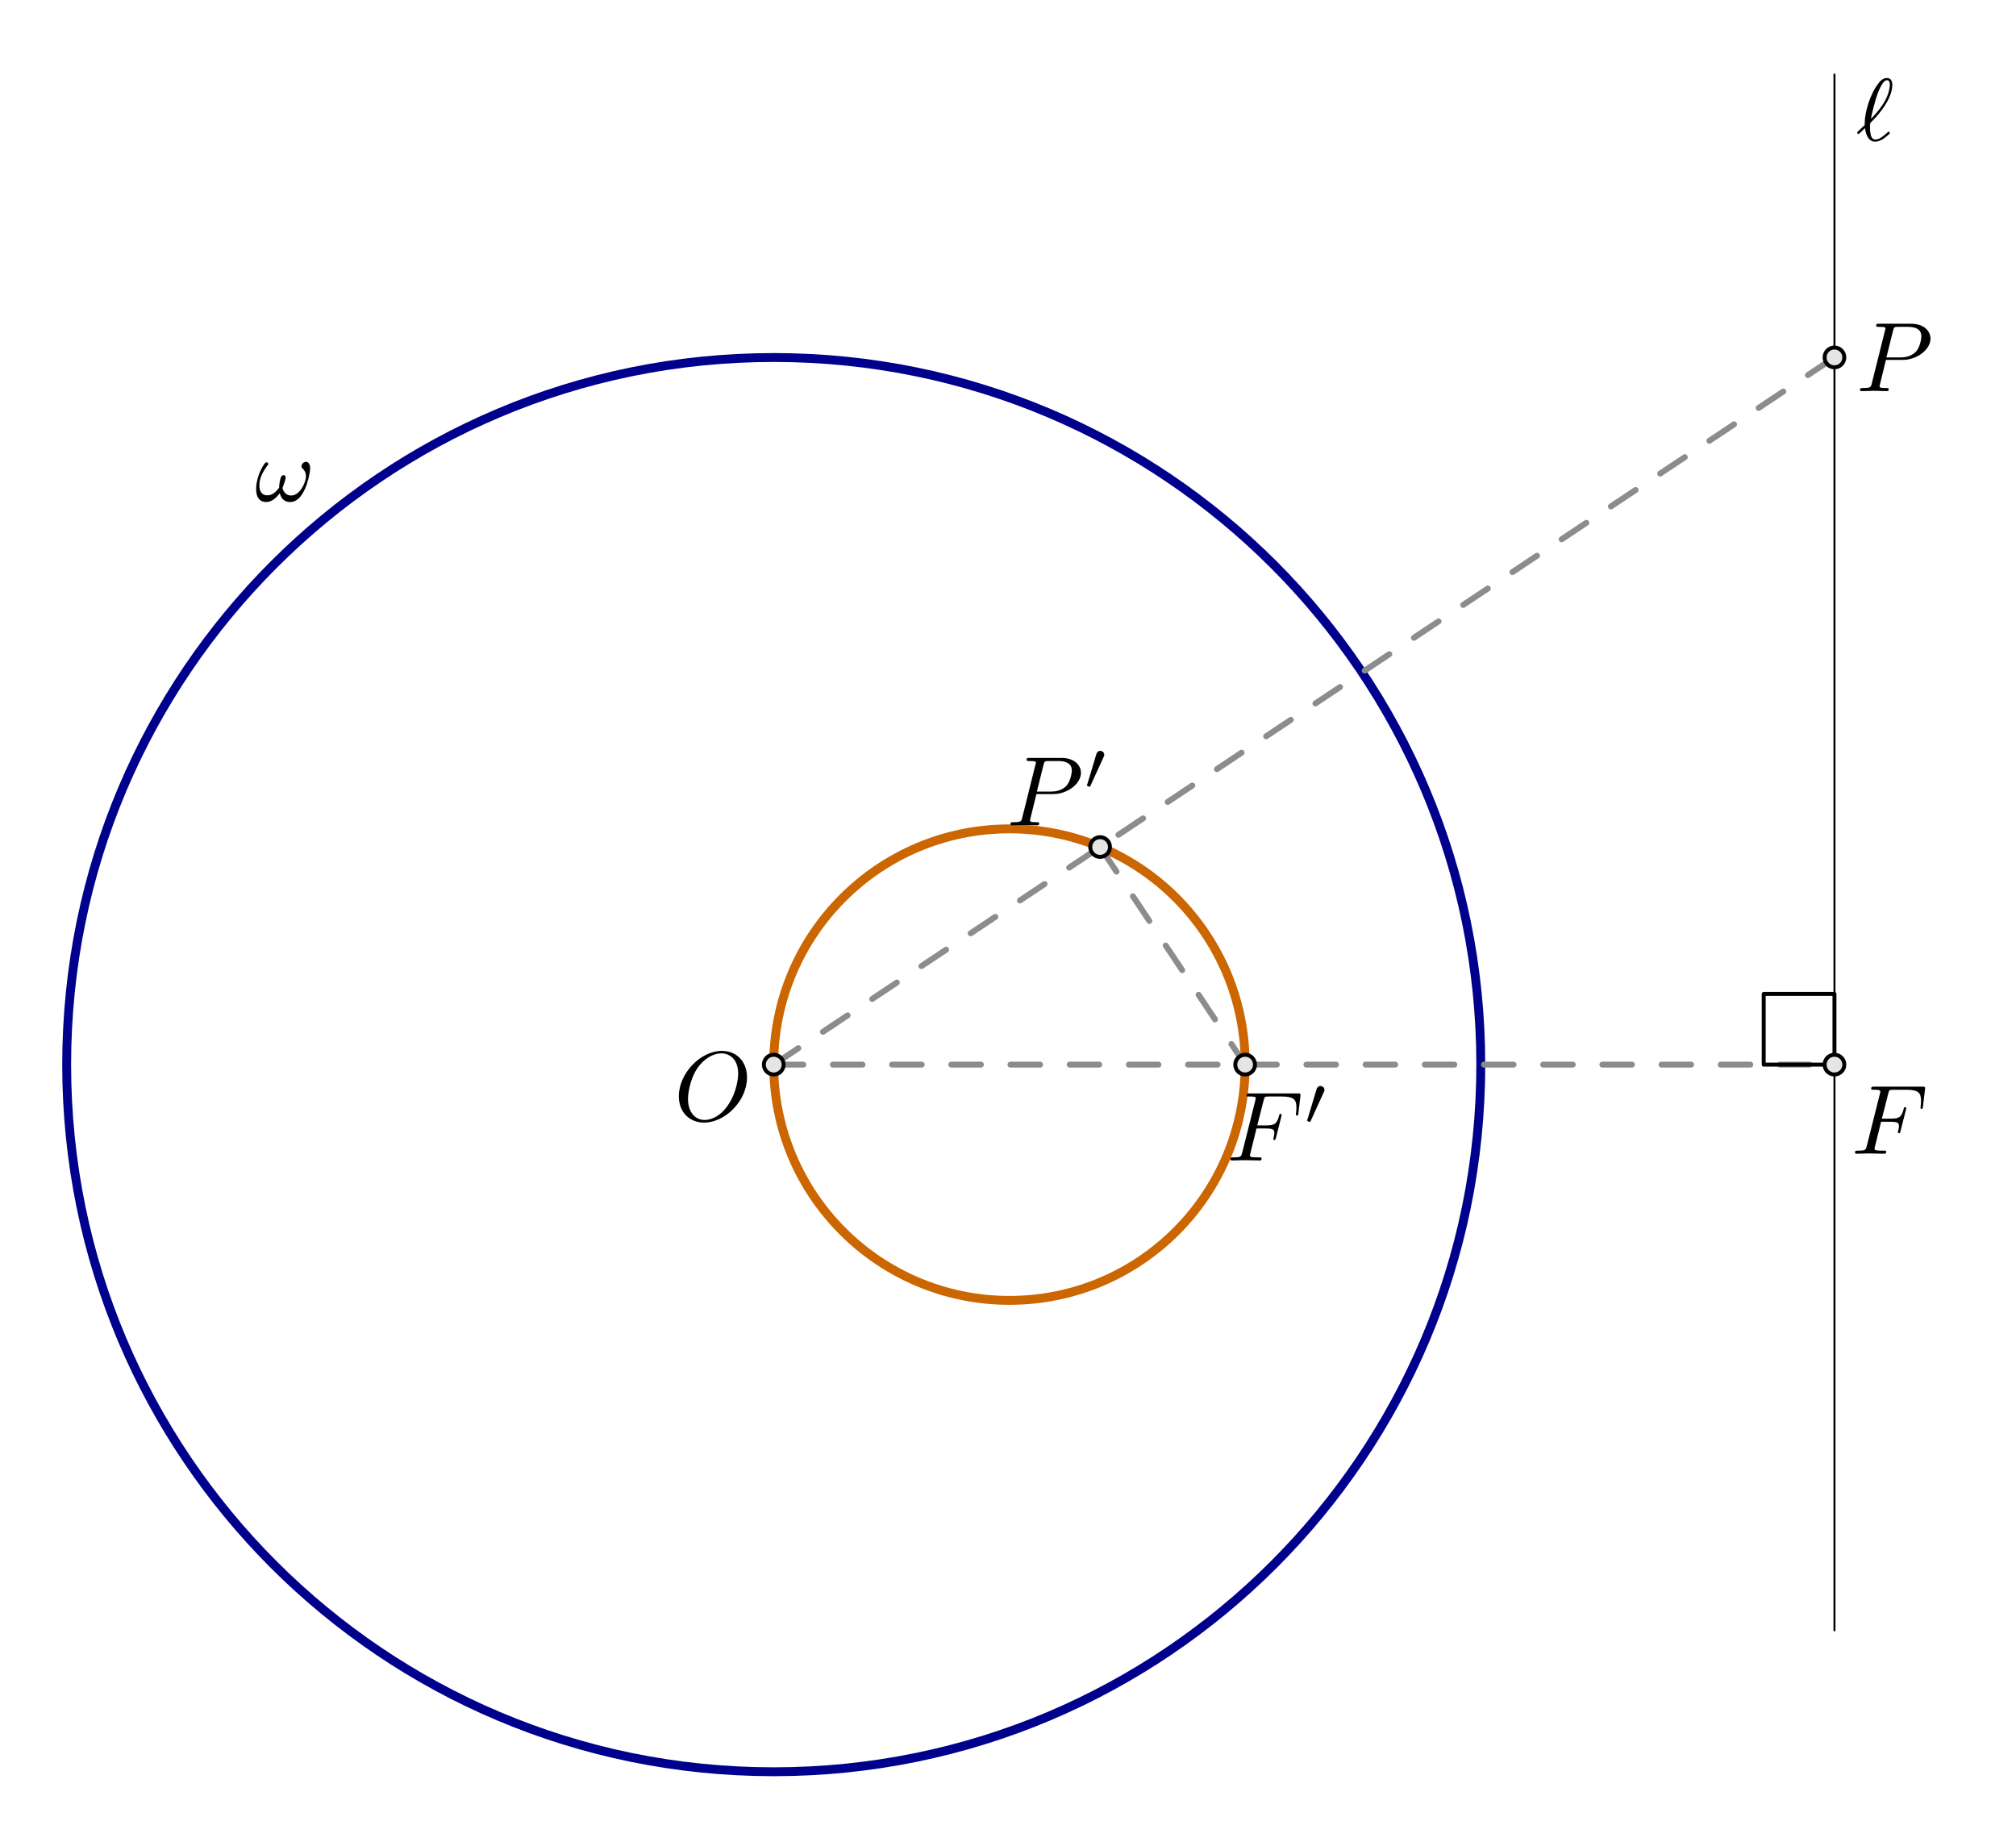
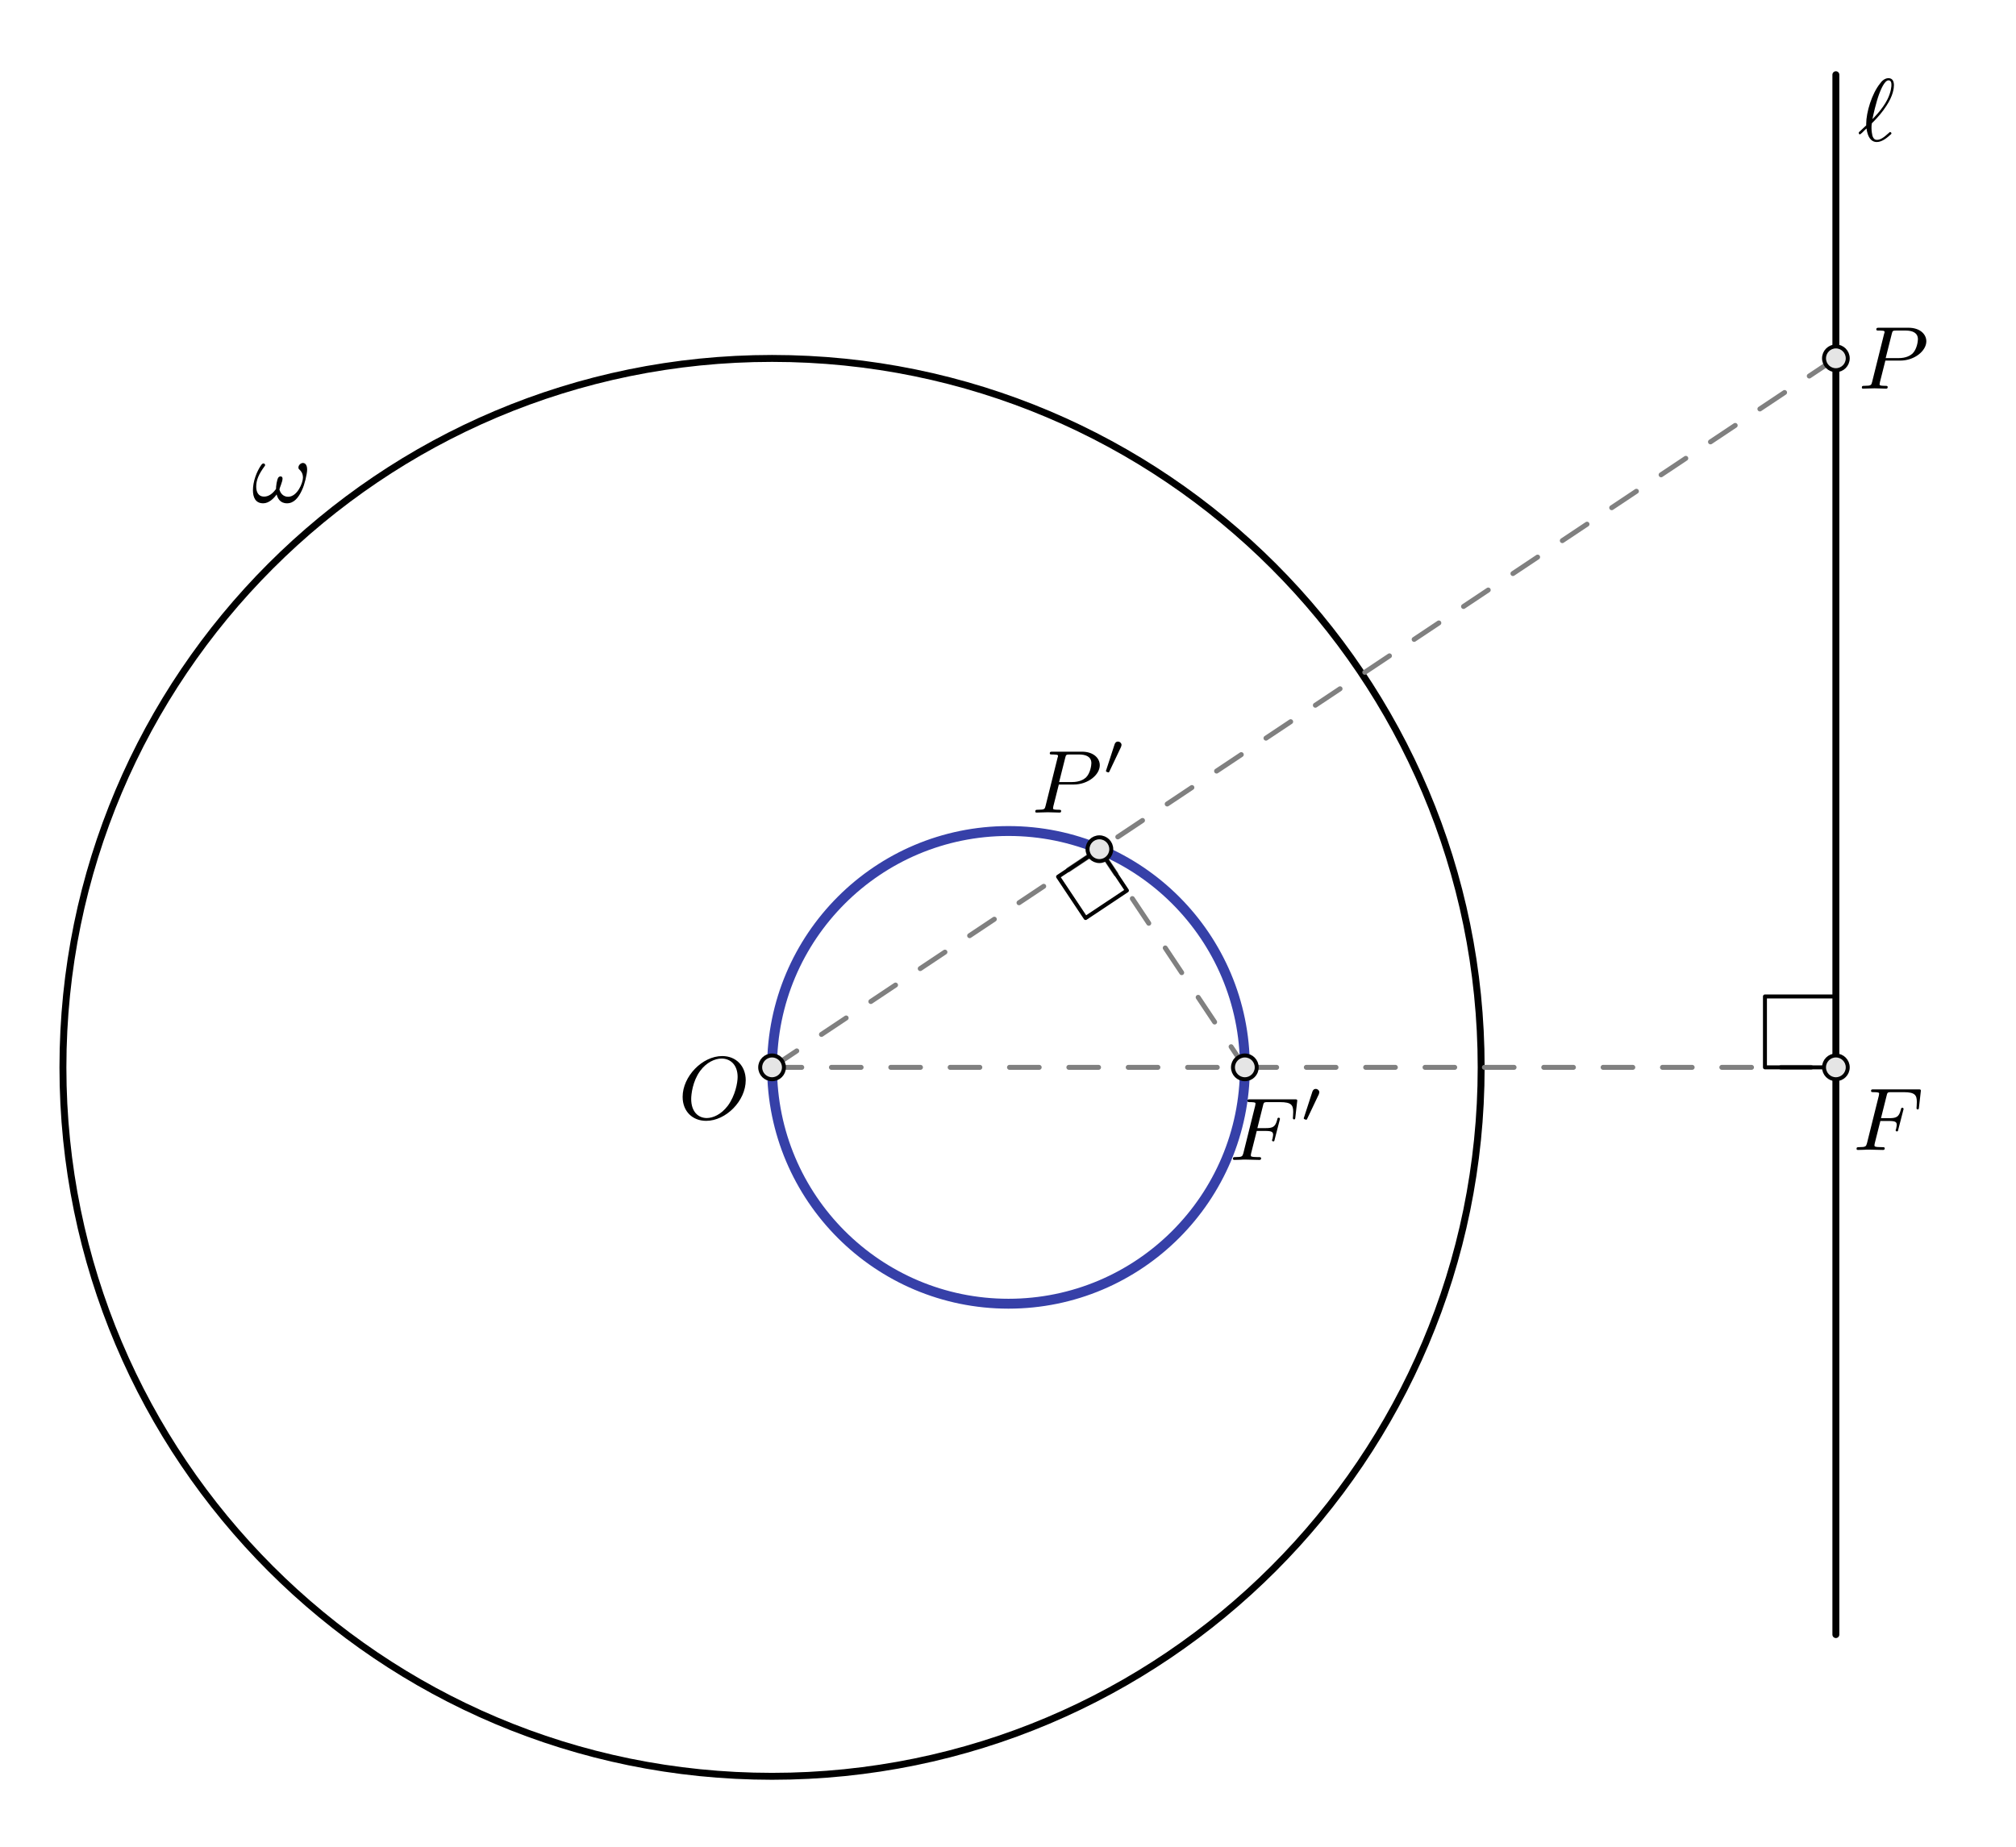
- <svg xmlns="http://www.w3.org/2000/svg" xmlns:xlink="http://www.w3.org/1999/xlink" width="202.913" height="185.356" viewBox="0 0 202.913 185.356">
+ <svg xmlns="http://www.w3.org/2000/svg" xmlns:xlink="http://www.w3.org/1999/xlink" width="202.213" height="185.256" viewBox="0 0 202.213 185.256">
  <defs>
    <g>
      <g id="glyph-0-0">
-         <path d="M 7.344 -4.328 C 7.344 -5.922 6.297 -7 4.812 -7 C 2.672 -7 0.484 -4.75 0.484 -2.438 C 0.484 -0.781 1.594 0.219 3.031 0.219 C 5.125 0.219 7.344 -1.953 7.344 -4.328 Z M 3.078 -0.047 C 2.109 -0.047 1.406 -0.844 1.406 -2.156 C 1.406 -2.594 1.547 -4.031 2.312 -5.203 C 3 -6.234 3.969 -6.75 4.75 -6.75 C 5.562 -6.75 6.453 -6.188 6.453 -4.719 C 6.453 -4 6.188 -2.453 5.203 -1.234 C 4.734 -0.625 3.922 -0.047 3.078 -0.047 Z M 3.078 -0.047 " />
+         <path d="M 6.781 -3.875 C 6.781 -5.281 5.828 -6.297 4.422 -6.297 C 2.422 -6.297 0.453 -4.25 0.453 -2.203 C 0.453 -0.734 1.453 0.203 2.812 0.203 C 4.797 0.203 6.781 -1.797 6.781 -3.875 Z M 2.875 -0.078 C 2.016 -0.078 1.312 -0.719 1.312 -1.984 C 1.312 -2.453 1.453 -3.766 2.203 -4.797 C 2.844 -5.672 3.703 -6.047 4.359 -6.047 C 5.234 -6.047 5.969 -5.422 5.969 -4.203 C 5.969 -3.625 5.734 -2.328 4.984 -1.312 C 4.312 -0.422 3.484 -0.078 2.875 -0.078 Z M 2.875 -0.078 " />
      </g>
      <g id="glyph-0-1">
-         <path d="M 3 -3.219 L 3.969 -3.219 C 4.719 -3.219 4.797 -3.062 4.797 -2.781 C 4.797 -2.703 4.797 -2.594 4.719 -2.297 C 4.703 -2.25 4.688 -2.203 4.688 -2.188 C 4.688 -2.109 4.75 -2.062 4.812 -2.062 C 4.906 -2.062 4.906 -2.094 4.953 -2.266 L 5.5 -4.422 C 5.531 -4.531 5.531 -4.547 5.531 -4.578 C 5.531 -4.609 5.516 -4.688 5.422 -4.688 C 5.312 -4.688 5.312 -4.641 5.266 -4.484 C 5.062 -3.703 4.828 -3.531 3.984 -3.531 L 3.078 -3.531 L 3.719 -6.047 C 3.812 -6.406 3.812 -6.438 4.25 -6.438 L 5.562 -6.438 C 6.781 -6.438 7.016 -6.109 7.016 -5.344 C 7.016 -5.125 7.016 -5.078 6.984 -4.812 C 6.969 -4.688 6.969 -4.656 6.969 -4.641 C 6.969 -4.578 7 -4.516 7.078 -4.516 C 7.188 -4.516 7.203 -4.578 7.219 -4.766 L 7.422 -6.484 C 7.453 -6.75 7.406 -6.75 7.156 -6.75 L 2.297 -6.75 C 2.094 -6.75 2 -6.75 2 -6.547 C 2 -6.438 2.078 -6.438 2.266 -6.438 C 2.641 -6.438 2.922 -6.438 2.922 -6.266 C 2.922 -6.219 2.922 -6.203 2.875 -6.016 L 1.562 -0.781 C 1.453 -0.391 1.438 -0.312 0.656 -0.312 C 0.484 -0.312 0.375 -0.312 0.375 -0.125 C 0.375 0 0.5 0 0.531 0 C 0.812 0 1.547 -0.031 1.828 -0.031 C 2.156 -0.031 2.984 0 3.312 0 C 3.406 0 3.516 0 3.516 -0.188 C 3.516 -0.266 3.469 -0.281 3.469 -0.297 C 3.438 -0.312 3.406 -0.312 3.188 -0.312 C 2.969 -0.312 2.922 -0.312 2.672 -0.328 C 2.375 -0.359 2.344 -0.391 2.344 -0.531 C 2.344 -0.547 2.344 -0.609 2.391 -0.75 Z M 3 -3.219 " />
+         <path d="M 2.781 -2.906 L 3.656 -2.906 C 4.297 -2.906 4.422 -2.797 4.422 -2.516 C 4.422 -2.484 4.406 -2.328 4.359 -2.109 C 4.312 -2 4.312 -2 4.312 -1.969 C 4.312 -1.938 4.344 -1.859 4.438 -1.859 C 4.547 -1.859 4.547 -1.906 4.578 -2.047 L 5.078 -3.984 C 5.078 -4.016 5.109 -4.062 5.109 -4.109 C 5.109 -4.172 5.062 -4.234 4.984 -4.234 C 4.875 -4.234 4.859 -4.172 4.828 -4.016 C 4.641 -3.312 4.391 -3.188 3.672 -3.188 L 2.844 -3.188 C 2.969 -3.672 3.422 -5.5 3.453 -5.625 C 3.516 -5.797 3.625 -5.797 3.891 -5.797 L 5.125 -5.797 C 6.25 -5.797 6.438 -5.5 6.438 -4.812 C 6.438 -4.516 6.406 -4.266 6.406 -4.203 C 6.406 -4.125 6.438 -4.062 6.531 -4.062 C 6.625 -4.062 6.641 -4.125 6.656 -4.297 L 6.844 -5.953 C 6.844 -6.078 6.75 -6.078 6.594 -6.078 L 2.109 -6.078 C 1.938 -6.078 1.844 -6.078 1.844 -5.922 C 1.844 -5.797 1.938 -5.797 2.125 -5.797 C 2.156 -5.797 2.312 -5.797 2.453 -5.781 C 2.656 -5.75 2.656 -5.719 2.656 -5.641 C 2.656 -5.609 2.656 -5.594 2.625 -5.438 L 1.438 -0.672 C 1.344 -0.359 1.328 -0.281 0.656 -0.281 C 0.484 -0.281 0.391 -0.281 0.391 -0.109 C 0.391 -0.062 0.422 0 0.531 0 C 0.625 0 1.047 -0.016 1.141 -0.016 C 1.203 -0.031 1.516 -0.031 1.719 -0.031 C 1.891 -0.031 2.141 -0.016 2.344 -0.016 C 2.562 -0.016 2.812 0 3.031 0 C 3.094 0 3.219 0 3.219 -0.156 C 3.219 -0.281 3.125 -0.281 2.938 -0.281 C 2.922 -0.281 2.688 -0.281 2.469 -0.297 C 2.203 -0.328 2.188 -0.359 2.188 -0.469 C 2.188 -0.484 2.188 -0.531 2.219 -0.672 Z M 2.781 -2.906 " />
      </g>
      <g id="glyph-0-2">
-         <path d="M 3 -3.141 L 4.688 -3.141 C 6.109 -3.141 7.484 -4.172 7.484 -5.281 C 7.484 -6.047 6.828 -6.781 5.531 -6.781 L 2.312 -6.781 C 2.125 -6.781 2.016 -6.781 2.016 -6.594 C 2.016 -6.469 2.109 -6.469 2.297 -6.469 C 2.438 -6.469 2.609 -6.453 2.734 -6.453 C 2.891 -6.422 2.953 -6.406 2.953 -6.297 C 2.953 -6.25 2.938 -6.219 2.906 -6.109 L 1.578 -0.781 C 1.484 -0.391 1.453 -0.312 0.672 -0.312 C 0.5 -0.312 0.391 -0.312 0.391 -0.125 C 0.391 0 0.516 0 0.547 0 C 0.828 0 1.531 -0.031 1.812 -0.031 C 2.016 -0.031 2.234 -0.016 2.438 -0.016 C 2.656 -0.016 2.875 0 3.078 0 C 3.156 0 3.281 0 3.281 -0.203 C 3.281 -0.312 3.188 -0.312 3 -0.312 C 2.641 -0.312 2.359 -0.312 2.359 -0.484 C 2.359 -0.547 2.375 -0.594 2.391 -0.656 Z M 3.719 -6.094 C 3.812 -6.438 3.828 -6.469 4.25 -6.469 L 5.203 -6.469 C 6.031 -6.469 6.562 -6.203 6.562 -5.516 C 6.562 -5.125 6.359 -4.281 5.969 -3.922 C 5.484 -3.469 4.875 -3.391 4.438 -3.391 L 3.047 -3.391 Z M 3.719 -6.094 " />
+         <path d="M 2.766 -2.812 L 4.25 -2.812 C 5.703 -2.812 6.875 -3.797 6.875 -4.75 C 6.875 -5.453 6.25 -6.109 5.078 -6.109 L 2.125 -6.109 C 1.969 -6.109 1.859 -6.109 1.859 -5.938 C 1.859 -5.828 1.938 -5.828 2.125 -5.828 C 2.156 -5.828 2.328 -5.828 2.469 -5.812 C 2.625 -5.797 2.688 -5.781 2.688 -5.672 C 2.688 -5.625 2.672 -5.594 2.641 -5.5 L 1.438 -0.672 C 1.359 -0.359 1.344 -0.281 0.672 -0.281 C 0.5 -0.281 0.406 -0.281 0.406 -0.109 C 0.406 -0.016 0.469 0 0.531 0 C 0.703 0 0.922 -0.016 1.094 -0.016 C 1.375 -0.031 1.391 -0.031 1.672 -0.031 C 1.953 -0.031 1.969 -0.031 2.25 -0.016 C 2.422 -0.016 2.656 0 2.828 0 C 2.891 0 3 0 3 -0.156 C 3 -0.281 2.906 -0.281 2.719 -0.281 C 2.688 -0.281 2.531 -0.281 2.391 -0.297 C 2.188 -0.328 2.188 -0.359 2.188 -0.438 C 2.188 -0.469 2.188 -0.484 2.219 -0.641 Z M 3.406 -5.484 C 3.484 -5.797 3.5 -5.828 3.875 -5.828 L 4.781 -5.828 C 5.484 -5.828 6.031 -5.609 6.031 -4.953 C 6.031 -4.766 5.938 -3.938 5.469 -3.5 C 5.266 -3.328 4.859 -3.062 4.094 -3.062 L 2.797 -3.062 Z M 3.406 -5.484 " />
+       </g>
+       <g id="glyph-0-3">
+         <path d="M 5.562 -3.312 C 5.562 -3.562 5.469 -3.953 5.141 -3.953 C 4.922 -3.953 4.688 -3.734 4.688 -3.5 C 4.688 -3.359 4.734 -3.344 4.812 -3.266 C 4.922 -3.156 5.141 -2.938 5.141 -2.484 C 5.141 -1.938 4.562 -0.562 3.656 -0.562 C 3.156 -0.562 2.875 -0.922 2.781 -1.297 C 2.781 -1.406 3.094 -2.062 3.094 -2.391 C 3.094 -2.5 3.031 -2.609 2.891 -2.609 C 2.828 -2.609 2.75 -2.578 2.688 -2.516 C 2.516 -2.297 2.438 -1.578 2.438 -1.344 C 2.141 -0.938 1.766 -0.578 1.234 -0.578 C 0.656 -0.578 0.453 -1.062 0.453 -1.578 C 0.453 -2.25 0.719 -2.844 1.281 -3.609 C 1.344 -3.672 1.344 -3.703 1.344 -3.75 C 1.344 -3.828 1.266 -3.906 1.188 -3.906 C 1.094 -3.906 1.016 -3.828 0.969 -3.766 C 0.484 -3.078 0.125 -2.078 0.125 -1.219 C 0.125 -0.531 0.359 0.094 1.156 0.094 C 1.719 0.094 2.219 -0.391 2.5 -0.797 C 2.609 -0.422 2.828 0.094 3.547 0.094 C 4.234 0.094 4.688 -0.469 5.016 -1.172 C 5.188 -1.516 5.297 -1.906 5.391 -2.266 C 5.484 -2.656 5.562 -3.031 5.562 -3.312 Z M 5.562 -3.312 " />
+       </g>
+       <g id="glyph-0-4">
+         <path d="M 0.875 -1.25 C 0.984 -0.422 1.312 0.109 1.906 0.109 C 2.469 0.109 3 -0.375 3.328 -0.672 C 3.344 -0.672 3.375 -0.703 3.375 -0.766 C 3.375 -0.812 3.312 -0.891 3.25 -0.891 C 3.203 -0.891 3.188 -0.891 3.109 -0.797 C 2.531 -0.266 2.219 -0.109 1.938 -0.109 C 1.812 -0.109 1.609 -0.109 1.469 -0.516 C 1.438 -0.656 1.375 -0.969 1.375 -1.281 C 1.375 -1.438 1.375 -1.609 1.406 -1.75 C 1.406 -1.766 1.406 -1.781 1.594 -1.953 C 1.984 -2.344 2.5 -2.938 2.844 -3.484 C 3.562 -4.547 3.625 -5.328 3.625 -5.594 C 3.625 -5.906 3.531 -6.297 3.078 -6.297 C 2.656 -6.297 2.359 -5.938 2.25 -5.781 C 1.406 -4.75 0.844 -2.859 0.844 -1.719 C 0.844 -1.672 0.844 -1.609 0.844 -1.562 C 0.641 -1.375 0.438 -1.188 0.234 -0.984 C 0.219 -0.969 0.156 -0.906 0.125 -0.891 C 0.109 -0.859 0.094 -0.828 0.094 -0.797 C 0.094 -0.766 0.125 -0.656 0.203 -0.656 C 0.281 -0.656 0.625 -1 0.719 -1.109 Z M 1.469 -2.188 C 1.531 -2.531 1.844 -3.906 2.141 -4.703 C 2.25 -4.984 2.656 -6.078 3.078 -6.078 C 3.328 -6.078 3.375 -5.844 3.375 -5.625 C 3.375 -5.484 3.344 -4.922 2.984 -4.188 C 2.469 -3.141 1.469 -2.188 1.469 -2.188 Z M 1.469 -2.188 " />
      </g>
      <g id="glyph-1-0">
-         <path d="M 2.016 -3.281 C 2.078 -3.406 2.078 -3.453 2.078 -3.5 C 2.078 -3.719 1.891 -3.891 1.672 -3.891 C 1.406 -3.891 1.328 -3.672 1.281 -3.562 L 0.375 -0.547 C 0.359 -0.531 0.328 -0.438 0.328 -0.438 C 0.328 -0.359 0.547 -0.281 0.609 -0.281 C 0.656 -0.281 0.656 -0.297 0.703 -0.406 Z M 2.016 -3.281 " />
-       </g>
-       <g id="glyph-2-0">
-         <path d="M 5.562 -3.312 C 5.562 -3.562 5.469 -3.953 5.141 -3.953 C 4.922 -3.953 4.688 -3.734 4.688 -3.5 C 4.688 -3.359 4.734 -3.344 4.812 -3.266 C 4.922 -3.156 5.141 -2.938 5.141 -2.484 C 5.141 -1.938 4.562 -0.562 3.656 -0.562 C 3.156 -0.562 2.875 -0.922 2.781 -1.297 C 2.781 -1.406 3.094 -2.062 3.094 -2.391 C 3.094 -2.5 3.031 -2.609 2.891 -2.609 C 2.828 -2.609 2.75 -2.578 2.688 -2.516 C 2.516 -2.297 2.438 -1.578 2.438 -1.344 C 2.141 -0.938 1.766 -0.578 1.234 -0.578 C 0.656 -0.578 0.453 -1.062 0.453 -1.578 C 0.453 -2.25 0.719 -2.844 1.281 -3.609 C 1.344 -3.672 1.344 -3.703 1.344 -3.75 C 1.344 -3.828 1.266 -3.906 1.188 -3.906 C 1.094 -3.906 1.016 -3.828 0.969 -3.766 C 0.484 -3.078 0.125 -2.078 0.125 -1.219 C 0.125 -0.531 0.359 0.094 1.156 0.094 C 1.719 0.094 2.219 -0.391 2.5 -0.797 C 2.609 -0.422 2.828 0.094 3.547 0.094 C 4.234 0.094 4.688 -0.469 5.016 -1.172 C 5.188 -1.516 5.297 -1.906 5.391 -2.266 C 5.484 -2.656 5.562 -3.031 5.562 -3.312 Z M 5.562 -3.312 " />
-       </g>
-       <g id="glyph-2-1">
-         <path d="M 0.875 -1.25 C 0.984 -0.422 1.312 0.109 1.906 0.109 C 2.469 0.109 3 -0.375 3.328 -0.672 C 3.344 -0.672 3.375 -0.703 3.375 -0.766 C 3.375 -0.812 3.312 -0.891 3.25 -0.891 C 3.203 -0.891 3.188 -0.891 3.109 -0.797 C 2.531 -0.266 2.219 -0.109 1.938 -0.109 C 1.812 -0.109 1.609 -0.109 1.469 -0.516 C 1.438 -0.656 1.375 -0.969 1.375 -1.281 C 1.375 -1.438 1.375 -1.609 1.406 -1.75 C 1.406 -1.766 1.406 -1.781 1.594 -1.953 C 1.984 -2.344 2.5 -2.938 2.844 -3.484 C 3.562 -4.547 3.625 -5.328 3.625 -5.594 C 3.625 -5.906 3.531 -6.297 3.078 -6.297 C 2.656 -6.297 2.359 -5.938 2.25 -5.781 C 1.406 -4.75 0.844 -2.859 0.844 -1.719 C 0.844 -1.672 0.844 -1.609 0.844 -1.562 C 0.641 -1.375 0.438 -1.188 0.234 -0.984 C 0.219 -0.969 0.156 -0.906 0.125 -0.891 C 0.109 -0.859 0.094 -0.828 0.094 -0.797 C 0.094 -0.766 0.125 -0.656 0.203 -0.656 C 0.281 -0.656 0.625 -1 0.719 -1.109 Z M 1.469 -2.188 C 1.531 -2.531 1.844 -3.906 2.141 -4.703 C 2.25 -4.984 2.656 -6.078 3.078 -6.078 C 3.328 -6.078 3.375 -5.844 3.375 -5.625 C 3.375 -5.484 3.344 -4.922 2.984 -4.188 C 2.469 -3.141 1.469 -2.188 1.469 -2.188 Z M 1.469 -2.188 " />
+         <path d="M 1.875 -2.797 C 1.906 -2.891 1.922 -2.953 1.922 -2.984 C 1.922 -3.172 1.75 -3.328 1.562 -3.328 C 1.328 -3.328 1.25 -3.125 1.219 -3.031 L 0.391 -0.484 C 0.375 -0.453 0.359 -0.406 0.359 -0.375 C 0.359 -0.281 0.594 -0.234 0.609 -0.234 C 0.656 -0.234 0.688 -0.281 0.703 -0.328 Z M 1.875 -2.797 " />
      </g>
    </g>
  </defs>
-   <path fill="none" stroke-width="0.897" stroke-linecap="round" stroke-linejoin="round" stroke="rgb(0%, 0%, 54.999%)" stroke-opacity="1" stroke-miterlimit="10" d="M 71.414 0.001 C 71.414 39.442 39.44 71.413 -0.001 71.413 C -39.443 71.413 -71.413 39.442 -71.413 0.001 C -71.413 -39.44 -39.443 -71.414 -0.001 -71.414 C 39.44 -71.414 71.414 -39.44 71.414 0.001 Z M 71.414 0.001 " transform="matrix(0.996538, 0, 0, -0.996538, 77.87643, 107.1457)" />
-   <path fill="none" stroke-width="0.897" stroke-linecap="round" stroke-linejoin="round" stroke="rgb(79.999%, 39.999%, 0%)" stroke-opacity="1" stroke-miterlimit="10" d="M 47.617 0.001 C 47.617 13.148 36.959 23.81 23.808 23.81 C 10.66 23.81 -0.001 13.148 -0.001 0.001 C -0.001 -13.15 10.66 -23.808 23.808 -23.808 C 36.959 -23.808 47.617 -13.15 47.617 0.001 Z M 47.617 0.001 " transform="matrix(0.996538, 0, 0, -0.996538, 77.87643, 107.1457)" />
-   <path fill="none" stroke-width="0.199" stroke-linecap="round" stroke-linejoin="round" stroke="rgb(0%, 0%, 0%)" stroke-opacity="1" stroke-miterlimit="10" d="M 107.135 -57.138 L 107.135 99.992 " transform="matrix(0.996538, 0, 0, -0.996538, 77.87643, 107.1457)" />
-   <path fill="none" stroke-width="0.598" stroke-linecap="round" stroke-linejoin="round" stroke="rgb(54.999%, 54.999%, 54.999%)" stroke-opacity="1" stroke-dasharray="2.989 2.989" stroke-miterlimit="10" d="M -0.001 0.001 L 107.135 71.424 " transform="matrix(0.996538, 0, 0, -0.996538, 77.87643, 107.1457)" />
-   <path fill="none" stroke-width="0.598" stroke-linecap="round" stroke-linejoin="round" stroke="rgb(54.999%, 54.999%, 54.999%)" stroke-opacity="1" stroke-dasharray="2.989 2.989" stroke-miterlimit="10" d="M -0.001 0.001 L 107.135 0.001 " transform="matrix(0.996538, 0, 0, -0.996538, 77.87643, 107.1457)" />
-   <path fill="none" stroke-width="0.598" stroke-linecap="round" stroke-linejoin="round" stroke="rgb(54.999%, 54.999%, 54.999%)" stroke-opacity="1" stroke-dasharray="2.989 2.989" stroke-miterlimit="10" d="M 32.964 21.976 L 47.613 0.001 " transform="matrix(0.996538, 0, 0, -0.996538, 77.87643, 107.1457)" />
-   <path fill="none" stroke-width="0.399" stroke-linecap="round" stroke-linejoin="round" stroke="rgb(0%, 0%, 0%)" stroke-opacity="1" stroke-miterlimit="10" d="M 107.135 0.001 L 99.989 0.001 L 99.989 7.143 L 107.135 7.143 L 107.135 0.001 " transform="matrix(0.996538, 0, 0, -0.996538, 77.87643, 107.1457)" />
-   <path fill-rule="nonzero" fill="rgb(89.999%, 89.999%, 89.999%)" fill-opacity="1" stroke-width="0.399" stroke-linecap="round" stroke-linejoin="round" stroke="rgb(0%, 0%, 0%)" stroke-opacity="1" stroke-miterlimit="10" d="M 0.998 0.001 C 0.998 0.55 0.551 0.997 -0.001 0.997 C -0.55 0.997 -0.997 0.55 -0.997 0.001 C -0.997 -0.551 -0.55 -0.994 -0.001 -0.994 C 0.551 -0.994 0.998 -0.551 0.998 0.001 Z M 0.998 0.001 " transform="matrix(0.996538, 0, 0, -0.996538, 77.87643, 107.1457)" />
-   <path fill-rule="nonzero" fill="rgb(89.999%, 89.999%, 89.999%)" fill-opacity="1" stroke-width="0.399" stroke-linecap="round" stroke-linejoin="round" stroke="rgb(0%, 0%, 0%)" stroke-opacity="1" stroke-miterlimit="10" d="M 108.131 0.001 C 108.131 0.55 107.684 0.997 107.135 0.997 C 106.582 0.997 106.14 0.55 106.14 0.001 C 106.14 -0.551 106.582 -0.994 107.135 -0.994 C 107.684 -0.994 108.131 -0.551 108.131 0.001 Z M 108.131 0.001 " transform="matrix(0.996538, 0, 0, -0.996538, 77.87643, 107.1457)" />
-   <path fill-rule="nonzero" fill="rgb(89.999%, 89.999%, 89.999%)" fill-opacity="1" stroke-width="0.399" stroke-linecap="round" stroke-linejoin="round" stroke="rgb(0%, 0%, 0%)" stroke-opacity="1" stroke-miterlimit="10" d="M 48.608 0.001 C 48.608 0.55 48.165 0.997 47.613 0.997 C 47.064 0.997 46.617 0.55 46.617 0.001 C 46.617 -0.551 47.064 -0.994 47.613 -0.994 C 48.165 -0.994 48.608 -0.551 48.608 0.001 Z M 48.608 0.001 " transform="matrix(0.996538, 0, 0, -0.996538, 77.87643, 107.1457)" />
-   <path fill-rule="nonzero" fill="rgb(89.999%, 89.999%, 89.999%)" fill-opacity="1" stroke-width="0.399" stroke-linecap="round" stroke-linejoin="round" stroke="rgb(0%, 0%, 0%)" stroke-opacity="1" stroke-miterlimit="10" d="M 108.131 71.424 C 108.131 71.973 107.684 72.42 107.135 72.42 C 106.582 72.42 106.14 71.973 106.14 71.424 C 106.14 70.872 106.582 70.425 107.135 70.425 C 107.684 70.425 108.131 70.872 108.131 71.424 Z M 108.131 71.424 " transform="matrix(0.996538, 0, 0, -0.996538, 77.87643, 107.1457)" />
-   <path fill-rule="nonzero" fill="rgb(89.999%, 89.999%, 89.999%)" fill-opacity="1" stroke-width="0.399" stroke-linecap="round" stroke-linejoin="round" stroke="rgb(0%, 0%, 0%)" stroke-opacity="1" stroke-miterlimit="10" d="M 33.96 21.976 C 33.96 22.528 33.517 22.971 32.964 22.971 C 32.415 22.971 31.969 22.528 31.969 21.976 C 31.969 21.427 32.415 20.98 32.964 20.98 C 33.517 20.98 33.96 21.427 33.96 21.976 Z M 33.96 21.976 " transform="matrix(0.996538, 0, 0, -0.996538, 77.87643, 107.1457)" />
+   <path fill="none" stroke-width="0.697" stroke-linecap="round" stroke-linejoin="round" stroke="rgb(0%, 0%, 0%)" stroke-opacity="1" stroke-miterlimit="10" d="M 71.412 0.001 C 71.412 39.44 39.44 71.412 0.001 71.412 C -39.442 71.412 -71.414 39.44 -71.414 0.001 C -71.414 -39.442 -39.442 -71.414 0.001 -71.414 C 39.44 -71.414 71.412 -39.442 71.412 0.001 Z M 71.412 0.001 " transform="matrix(0.996, 0, 0, -0.996, 77.44054, 107.0869)" />
+   <path fill="none" stroke-width="0.996" stroke-linecap="round" stroke-linejoin="round" stroke="rgb(21.175%, 25.098%, 65.88%)" stroke-opacity="1" stroke-miterlimit="10" d="M 47.617 0.001 C 47.617 13.151 36.957 23.807 23.807 23.807 C 10.661 23.807 0.001 13.151 0.001 0.001 C 0.001 -13.149 10.661 -23.809 23.807 -23.809 C 36.957 -23.809 47.617 -13.149 47.617 0.001 Z M 47.617 0.001 " transform="matrix(0.996, 0, 0, -0.996, 77.44054, 107.0869)" />
+   <path fill="none" stroke-width="0.697" stroke-linecap="round" stroke-linejoin="round" stroke="rgb(0%, 0%, 0%)" stroke-opacity="1" stroke-miterlimit="10" d="M 107.133 -57.138 L 107.133 99.991 " transform="matrix(0.996, 0, 0, -0.996, 77.44054, 107.0869)" />
+   <path fill="none" stroke-width="0.498" stroke-linecap="round" stroke-linejoin="round" stroke="rgb(50%, 50%, 50%)" stroke-opacity="1" stroke-dasharray="2.989 2.989" stroke-miterlimit="10" d="M 0.001 0.001 L 107.133 71.423 " transform="matrix(0.996, 0, 0, -0.996, 77.44054, 107.0869)" />
+   <path fill="none" stroke-width="0.498" stroke-linecap="round" stroke-linejoin="round" stroke="rgb(50%, 50%, 50%)" stroke-opacity="1" stroke-dasharray="2.989 2.989" stroke-miterlimit="10" d="M 0.001 0.001 L 107.133 0.001 " transform="matrix(0.996, 0, 0, -0.996, 77.44054, 107.0869)" />
+   <path fill="none" stroke-width="0.498" stroke-linecap="round" stroke-linejoin="round" stroke="rgb(50%, 50%, 50%)" stroke-opacity="1" stroke-dasharray="2.989 2.989" stroke-miterlimit="10" d="M 32.965 21.976 L 47.613 0.001 " transform="matrix(0.996, 0, 0, -0.996, 77.44054, 107.0869)" />
+   <path fill="none" stroke-width="0.399" stroke-linecap="round" stroke-linejoin="round" stroke="rgb(0%, 0%, 0%)" stroke-opacity="1" stroke-miterlimit="10" d="M 107.133 0.001 L 99.991 0.001 L 99.991 7.143 L 107.133 7.143 L 107.133 0.001 " transform="matrix(0.996, 0, 0, -0.996, 77.44054, 107.0869)" />
+   <path fill="none" stroke-width="0.399" stroke-linecap="round" stroke-linejoin="round" stroke="rgb(0%, 0%, 0%)" stroke-opacity="1" stroke-miterlimit="10" d="M 32.965 21.976 L 28.804 19.203 L 31.576 15.042 L 35.738 17.814 L 32.965 21.976 " transform="matrix(0.996, 0, 0, -0.996, 77.44054, 107.0869)" />
+   <path fill-rule="nonzero" fill="rgb(89.999%, 89.999%, 89.999%)" fill-opacity="1" stroke-width="0.399" stroke-linecap="round" stroke-linejoin="round" stroke="rgb(0%, 0%, 0%)" stroke-opacity="1" stroke-miterlimit="10" d="M 1.197 0.001 C 1.197 0.66 0.66 1.197 0.001 1.197 C -0.662 1.197 -1.195 0.66 -1.195 0.001 C -1.195 -0.662 -0.662 -1.195 0.001 -1.195 C 0.66 -1.195 1.197 -0.662 1.197 0.001 Z M 1.197 0.001 " transform="matrix(0.996, 0, 0, -0.996, 77.44054, 107.0869)" />
+   <path fill-rule="nonzero" fill="rgb(89.999%, 89.999%, 89.999%)" fill-opacity="1" stroke-width="0.399" stroke-linecap="round" stroke-linejoin="round" stroke="rgb(0%, 0%, 0%)" stroke-opacity="1" stroke-miterlimit="10" d="M 108.329 0.001 C 108.329 0.66 107.795 1.197 107.133 1.197 C 106.474 1.197 105.94 0.66 105.94 0.001 C 105.94 -0.662 106.474 -1.195 107.133 -1.195 C 107.795 -1.195 108.329 -0.662 108.329 0.001 Z M 108.329 0.001 " transform="matrix(0.996, 0, 0, -0.996, 77.44054, 107.0869)" />
+   <path fill-rule="nonzero" fill="rgb(89.999%, 89.999%, 89.999%)" fill-opacity="1" stroke-width="0.399" stroke-linecap="round" stroke-linejoin="round" stroke="rgb(0%, 0%, 0%)" stroke-opacity="1" stroke-miterlimit="10" d="M 48.809 0.001 C 48.809 0.66 48.276 1.197 47.613 1.197 C 46.954 1.197 46.417 0.66 46.417 0.001 C 46.417 -0.662 46.954 -1.195 47.613 -1.195 C 48.276 -1.195 48.809 -0.662 48.809 0.001 Z M 48.809 0.001 " transform="matrix(0.996, 0, 0, -0.996, 77.44054, 107.0869)" />
+   <path fill-rule="nonzero" fill="rgb(89.999%, 89.999%, 89.999%)" fill-opacity="1" stroke-width="0.399" stroke-linecap="round" stroke-linejoin="round" stroke="rgb(0%, 0%, 0%)" stroke-opacity="1" stroke-miterlimit="10" d="M 108.329 71.423 C 108.329 72.082 107.795 72.62 107.133 72.62 C 106.474 72.62 105.94 72.082 105.94 71.423 C 105.94 70.761 106.474 70.227 107.133 70.227 C 107.795 70.227 108.329 70.761 108.329 71.423 Z M 108.329 71.423 " transform="matrix(0.996, 0, 0, -0.996, 77.44054, 107.0869)" />
+   <path fill-rule="nonzero" fill="rgb(89.999%, 89.999%, 89.999%)" fill-opacity="1" stroke-width="0.399" stroke-linecap="round" stroke-linejoin="round" stroke="rgb(0%, 0%, 0%)" stroke-opacity="1" stroke-miterlimit="10" d="M 34.161 21.976 C 34.161 22.638 33.624 23.172 32.965 23.172 C 32.306 23.172 31.769 22.638 31.769 21.976 C 31.769 21.317 32.306 20.779 32.965 20.779 C 33.624 20.779 34.161 21.317 34.161 21.976 Z M 34.161 21.976 " transform="matrix(0.996, 0, 0, -0.996, 77.44054, 107.0869)" />
  <g fill="rgb(0%, 0%, 0%)" fill-opacity="1">
-     <use xlink:href="#glyph-0-0" x="67.844" y="112.761" />
+     <use xlink:href="#glyph-0-0" x="68.018" y="112.25" />
  </g>
  <g fill="rgb(0%, 0%, 0%)" fill-opacity="1">
-     <use xlink:href="#glyph-0-1" x="186.334" y="116.114" />
+     <use xlink:href="#glyph-0-1" x="185.828" y="115.373" />
  </g>
  <g fill="rgb(0%, 0%, 0%)" fill-opacity="1">
-     <use xlink:href="#glyph-0-1" x="123.467" y="116.793" />
+     <use xlink:href="#glyph-0-1" x="123.276" y="116.372" />
  </g>
  <g fill="rgb(0%, 0%, 0%)" fill-opacity="1">
-     <use xlink:href="#glyph-1-0" x="131.23" y="113.191" />
+     <use xlink:href="#glyph-1-0" x="130.412" y="112.578" />
  </g>
  <g fill="rgb(0%, 0%, 0%)" fill-opacity="1">
-     <use xlink:href="#glyph-0-2" x="186.823" y="39.363" />
+     <use xlink:href="#glyph-0-2" x="186.344" y="38.991" />
  </g>
  <g fill="rgb(0%, 0%, 0%)" fill-opacity="1">
-     <use xlink:href="#glyph-0-2" x="101.315" y="83.06" />
+     <use xlink:href="#glyph-0-2" x="103.438" y="81.524" />
  </g>
  <g fill="rgb(0%, 0%, 0%)" fill-opacity="1">
-     <use xlink:href="#glyph-1-0" x="109.068" y="79.458" />
+     <use xlink:href="#glyph-1-0" x="110.573" y="77.73" />
  </g>
  <g fill="rgb(0%, 0%, 0%)" fill-opacity="1">
-     <use xlink:href="#glyph-2-0" x="25.655" y="50.43" />
+     <use xlink:href="#glyph-0-3" x="25.246" y="50.402" />
  </g>
  <g fill="rgb(0%, 0%, 0%)" fill-opacity="1">
-     <use xlink:href="#glyph-2-1" x="186.839" y="14.148" />
+     <use xlink:href="#glyph-0-4" x="186.344" y="14.139" />
  </g>
</svg>
